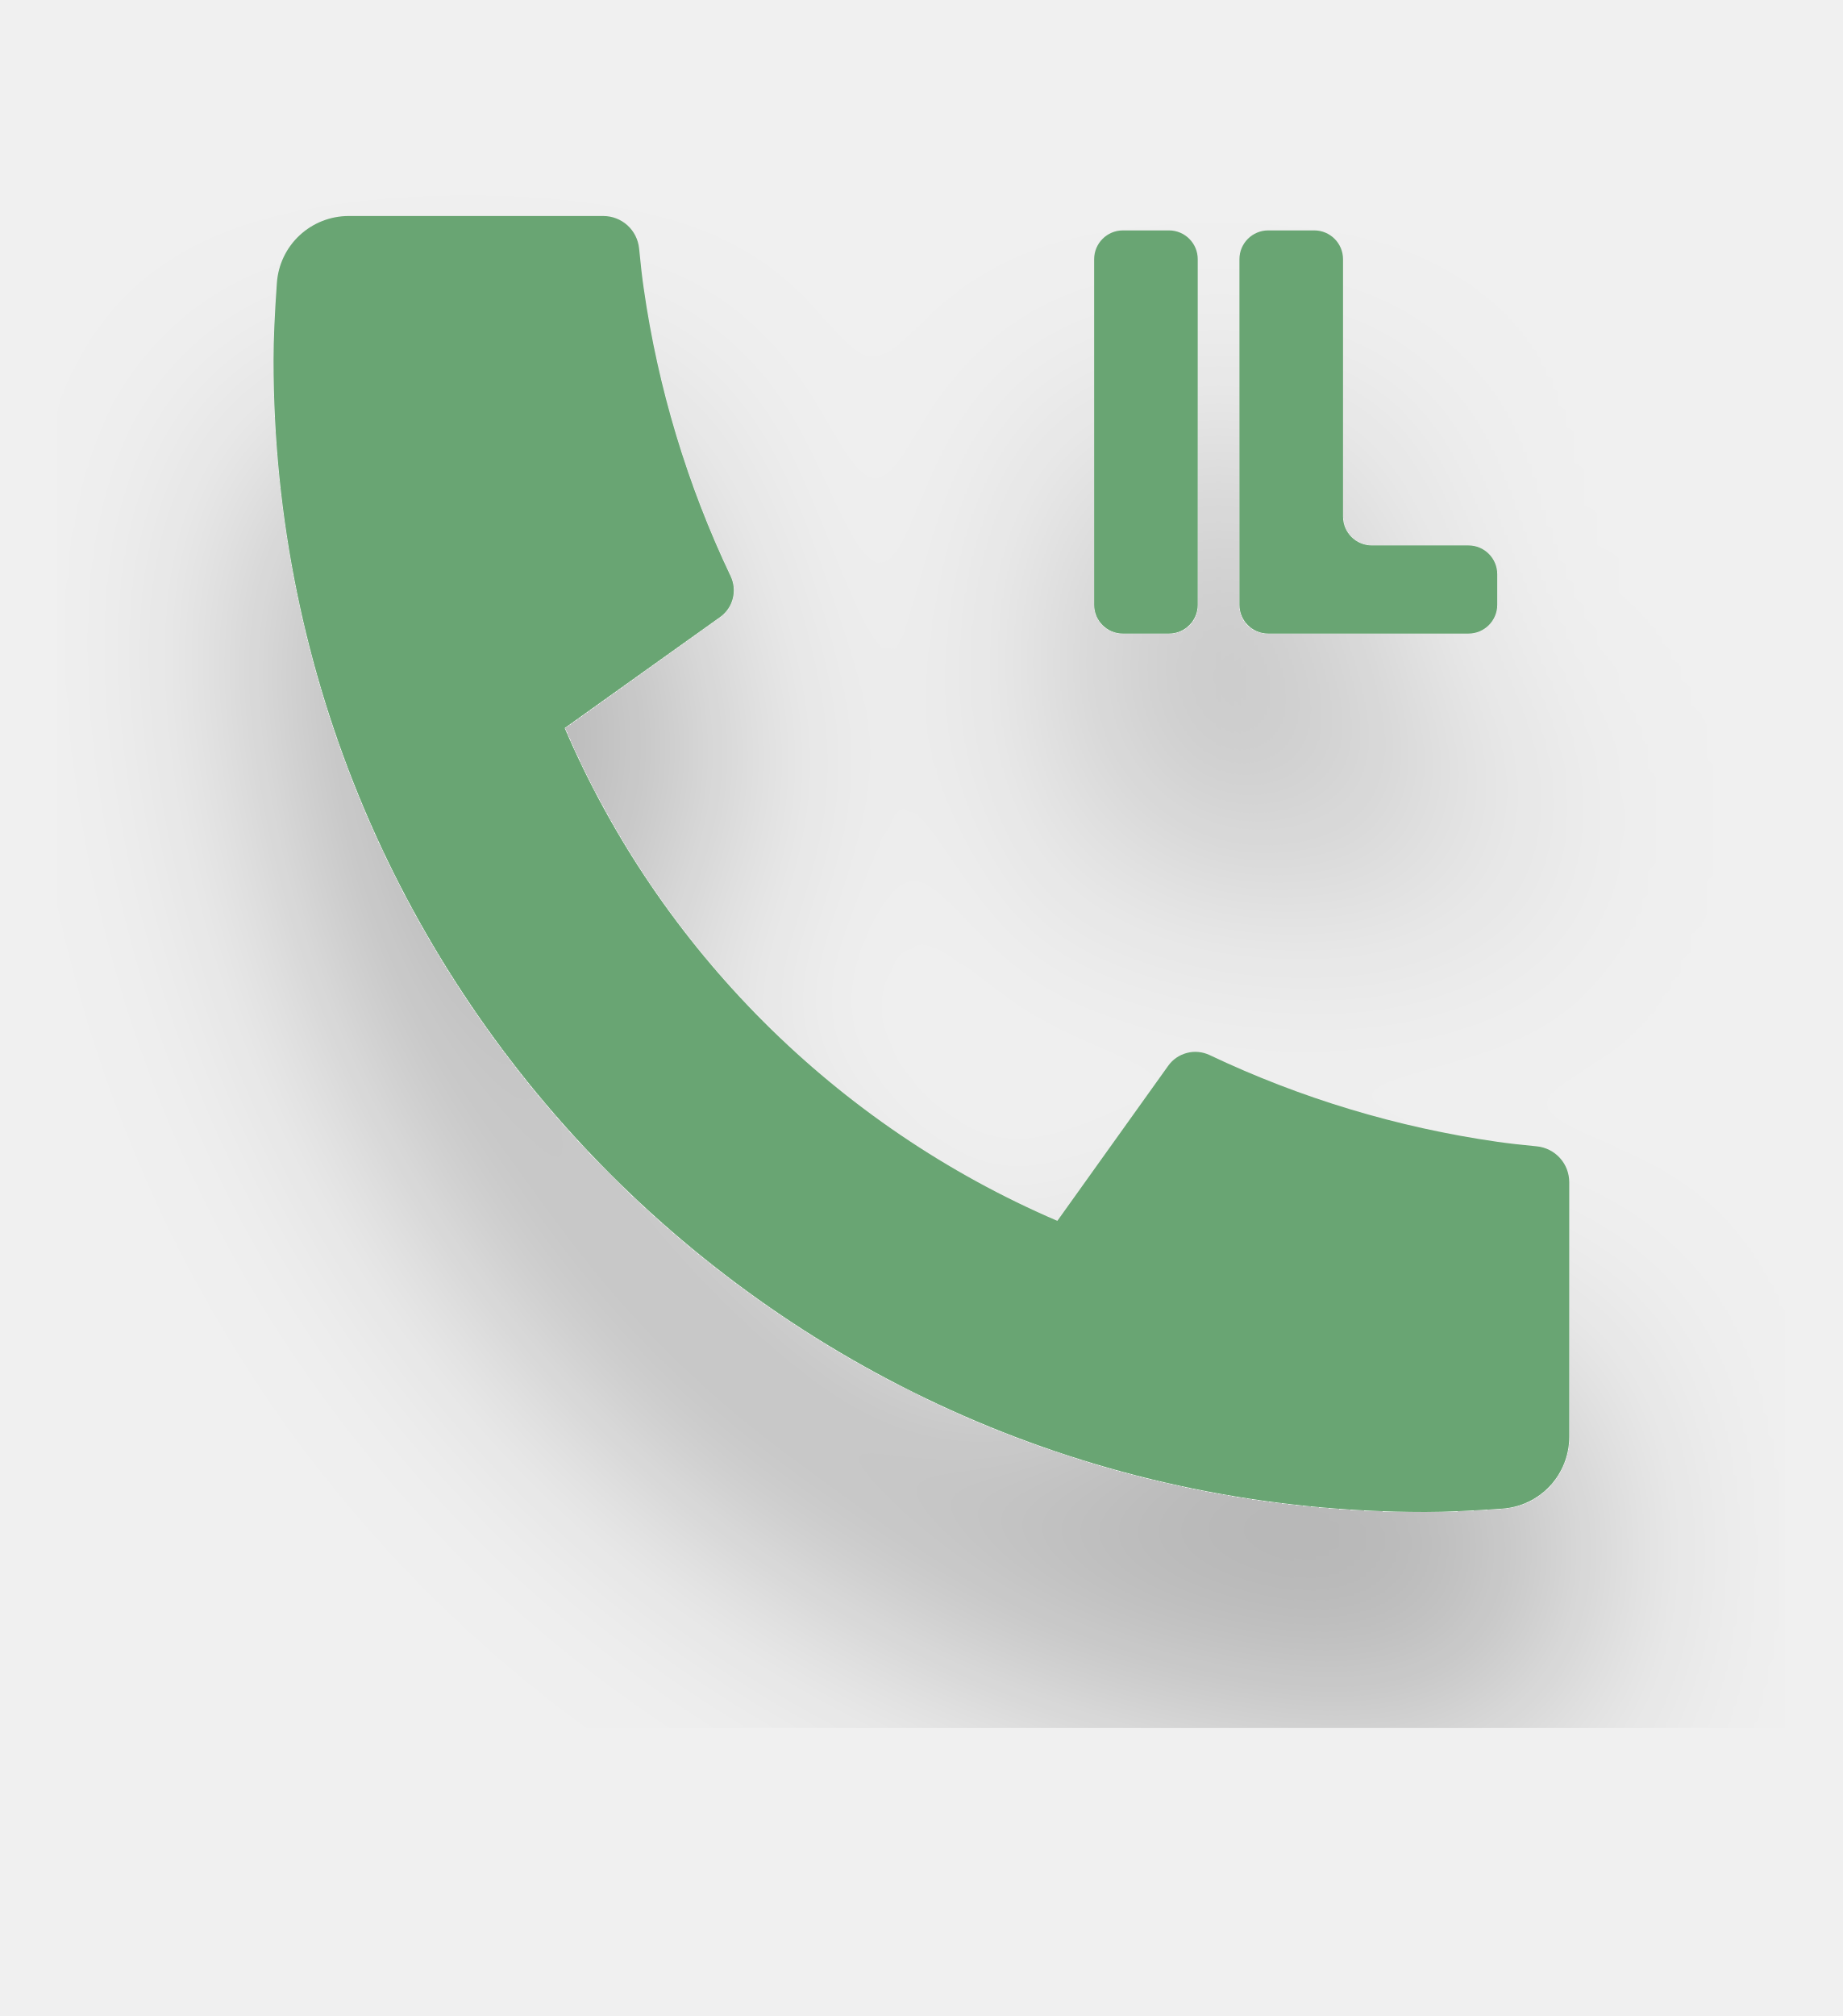
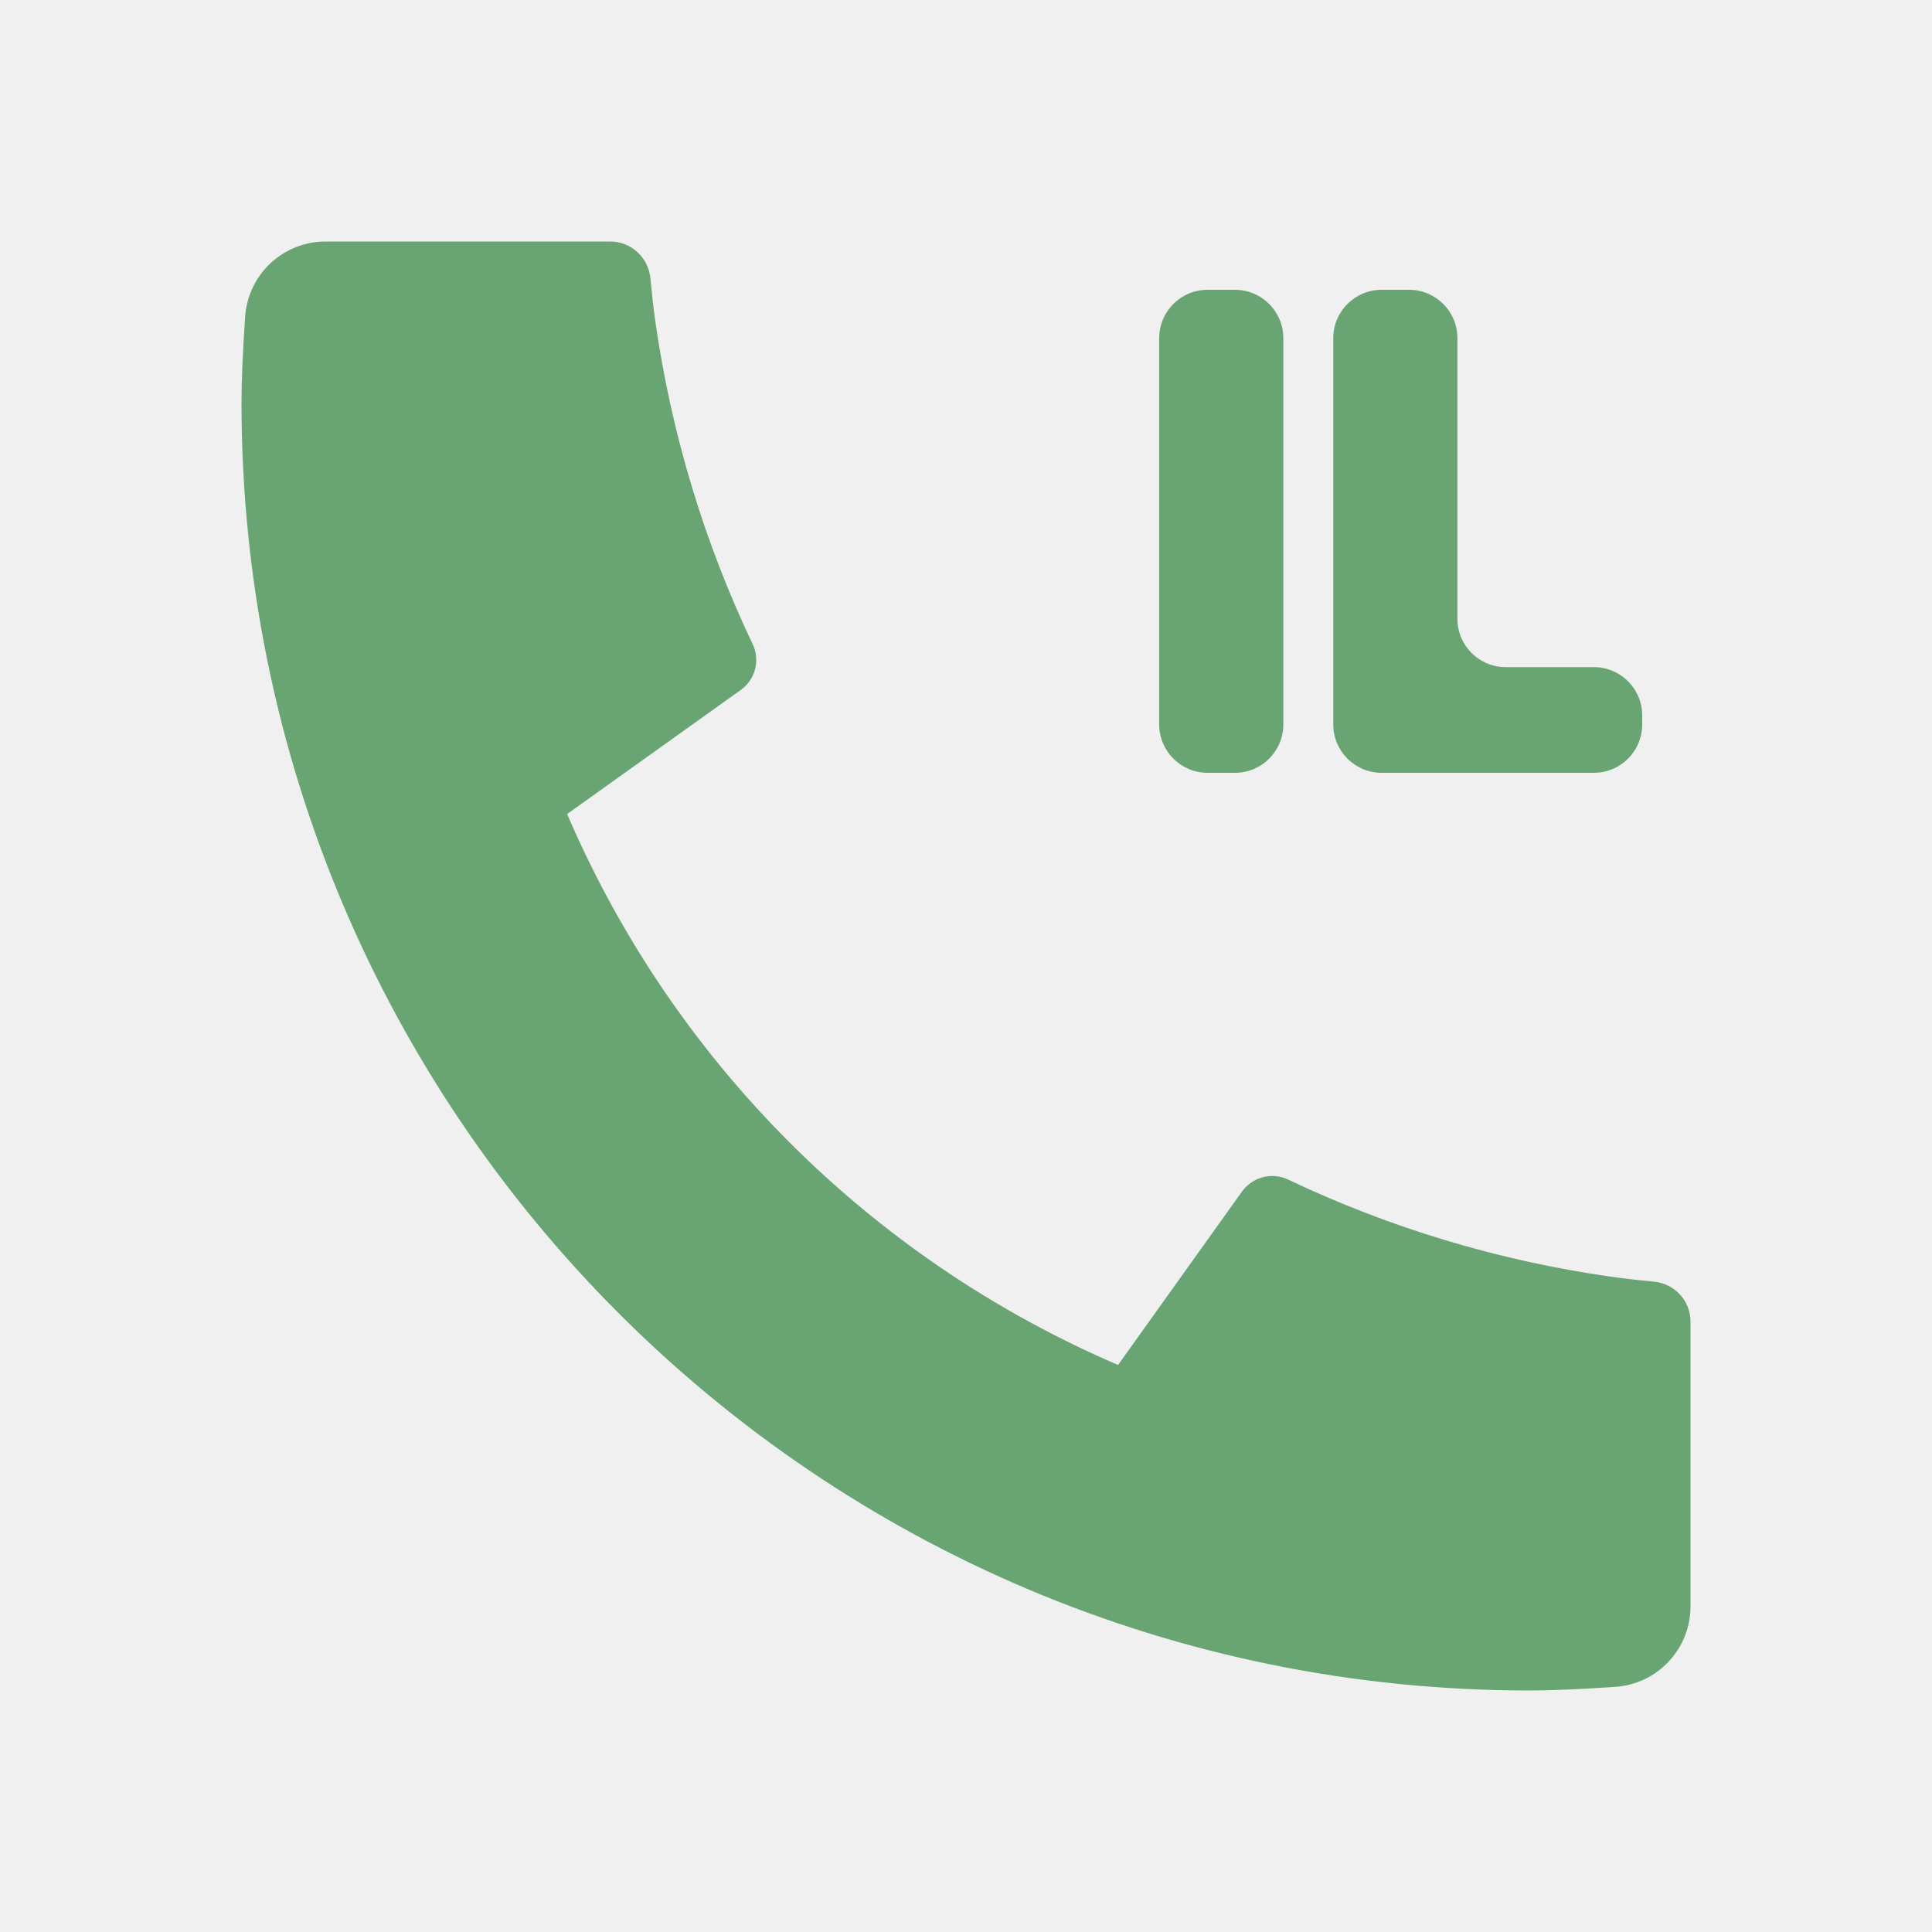
- <svg xmlns="http://www.w3.org/2000/svg" width="32" height="35" viewBox="0 0 32 35" fill="none">
-   <g clip-path="url(#clip0_413_524)" filter="url(#filter0_d_413_524)">
-     <path d="M27.25 20.525V24.945C27.25 25.262 27.13 25.566 26.915 25.798C26.699 26.029 26.403 26.17 26.087 26.192C25.541 26.23 25.095 26.25 24.75 26.25C13.704 26.25 4.75 17.296 4.75 6.25C4.75 5.905 4.769 5.459 4.808 4.912C4.83 4.597 4.971 4.301 5.202 4.086C5.434 3.87 5.739 3.75 6.055 3.75H10.475C10.63 3.75 10.78 3.807 10.895 3.911C11.01 4.015 11.082 4.158 11.098 4.312C11.126 4.6 11.152 4.829 11.178 5.003C11.426 6.736 11.935 8.422 12.688 10.004C12.806 10.254 12.729 10.553 12.504 10.713L9.806 12.64C11.456 16.483 14.518 19.546 18.361 21.195L20.286 18.503C20.365 18.392 20.48 18.314 20.611 18.28C20.741 18.245 20.88 18.259 21.003 18.316C22.584 19.067 24.27 19.575 26.003 19.823C26.176 19.848 26.405 19.875 26.69 19.902C26.844 19.918 26.987 19.991 27.09 20.106C27.194 20.221 27.25 20.37 27.25 20.525Z" fill="#69A573" />
-     <path d="M20.299 4C20.575 4 20.799 4.224 20.799 4.5V10.5C20.799 10.776 20.575 11 20.299 11H19.5C19.224 11 19 10.776 19 10.5V4.5C19 4.224 19.224 4 19.5 4H20.299Z" fill="#69A573" />
-     <path d="M22.023 11C21.747 11 21.523 10.776 21.523 10.5V4.5C21.523 4.224 21.747 4 22.023 4H22.822C23.098 4 23.322 4.224 23.322 4.5V8.969C23.322 9.245 23.546 9.469 23.822 9.469H25.5C25.776 9.469 26 9.693 26 9.969V10.5C26 10.776 25.776 11 25.5 11H22.023Z" fill="#69A573" />
+ <svg xmlns="http://www.w3.org/2000/svg" width="30" height="30" viewBox="0 0 20 20" fill="none">
+   <g clip-path="url(#clip0_413_512)">
+     <path d="M17.5 13.683V16.63C17.5 16.841 17.42 17.044 17.276 17.198C17.133 17.353 16.936 17.447 16.725 17.462C16.361 17.487 16.063 17.5 15.833 17.5C8.469 17.5 2.5 11.531 2.5 4.167C2.5 3.937 2.513 3.639 2.538 3.275C2.553 3.065 2.647 2.868 2.801 2.724C2.956 2.58 3.159 2.5 3.37 2.5H6.317C6.42 2.5 6.52 2.538 6.596 2.608C6.673 2.677 6.721 2.772 6.732 2.875C6.751 3.067 6.768 3.219 6.785 3.335C6.951 4.491 7.29 5.615 7.792 6.669C7.871 6.836 7.819 7.035 7.669 7.142L5.871 8.427C6.97 10.989 9.012 13.03 11.574 14.13L12.857 12.335C12.91 12.262 12.986 12.209 13.074 12.186C13.161 12.164 13.254 12.172 13.335 12.211C14.389 12.712 15.513 13.05 16.668 13.215C16.784 13.232 16.937 13.25 17.127 13.268C17.229 13.279 17.325 13.327 17.394 13.404C17.463 13.48 17.5 13.58 17.5 13.683Z" fill="#69A573" />
+     <path d="M12.785 3C13.061 3 13.285 3.224 13.285 3.5V7.5C13.285 7.776 13.061 8 12.785 8H12.5C12.224 8 12 7.776 12 7.5V3.5C12 3.224 12.224 3 12.5 3H12.785Z" fill="#69A573" />
+     <path d="M14.302 8C14.026 8 13.802 7.776 13.802 7.5V3.5C13.802 3.224 14.026 3 14.302 3H14.587C14.863 3 15.087 3.224 15.087 3.5V6.406C15.087 6.682 15.311 6.906 15.587 6.906H16.5C16.776 6.906 17 7.13 17 7.406V7.5C17 7.776 16.776 8 16.5 8H14.302Z" fill="#69A573" />
  </g>
  <defs>
-     <filter id="filter0_d_413_524" x="-3" y="0" width="38" height="38" filterUnits="userSpaceOnUse" color-interpolation-filters="sRGB">
-       <feFlood flood-opacity="0" result="BackgroundImageFix" />
-       <feColorMatrix in="SourceAlpha" type="matrix" values="0 0 0 0 0 0 0 0 0 0 0 0 0 0 0 0 0 0 127 0" result="hardAlpha" />
-       <feOffset dy="4" />
-       <feGaussianBlur stdDeviation="2" />
-       <feComposite in2="hardAlpha" operator="out" />
-       <feColorMatrix type="matrix" values="0 0 0 0 0 0 0 0 0 0 0 0 0 0 0 0 0 0 0.25 0" />
-       <feBlend mode="normal" in2="BackgroundImageFix" result="effect1_dropShadow_413_524" />
-       <feBlend mode="normal" in="SourceGraphic" in2="effect1_dropShadow_413_524" result="shape" />
-     </filter>
-     <clipPath id="clip0_413_524">
-       <rect width="30" height="30" fill="white" transform="translate(1)" />
+     <clipPath id="clip0_413_512">
+       <rect width="30" height="30" fill="white" />
    </clipPath>
  </defs>
</svg>
